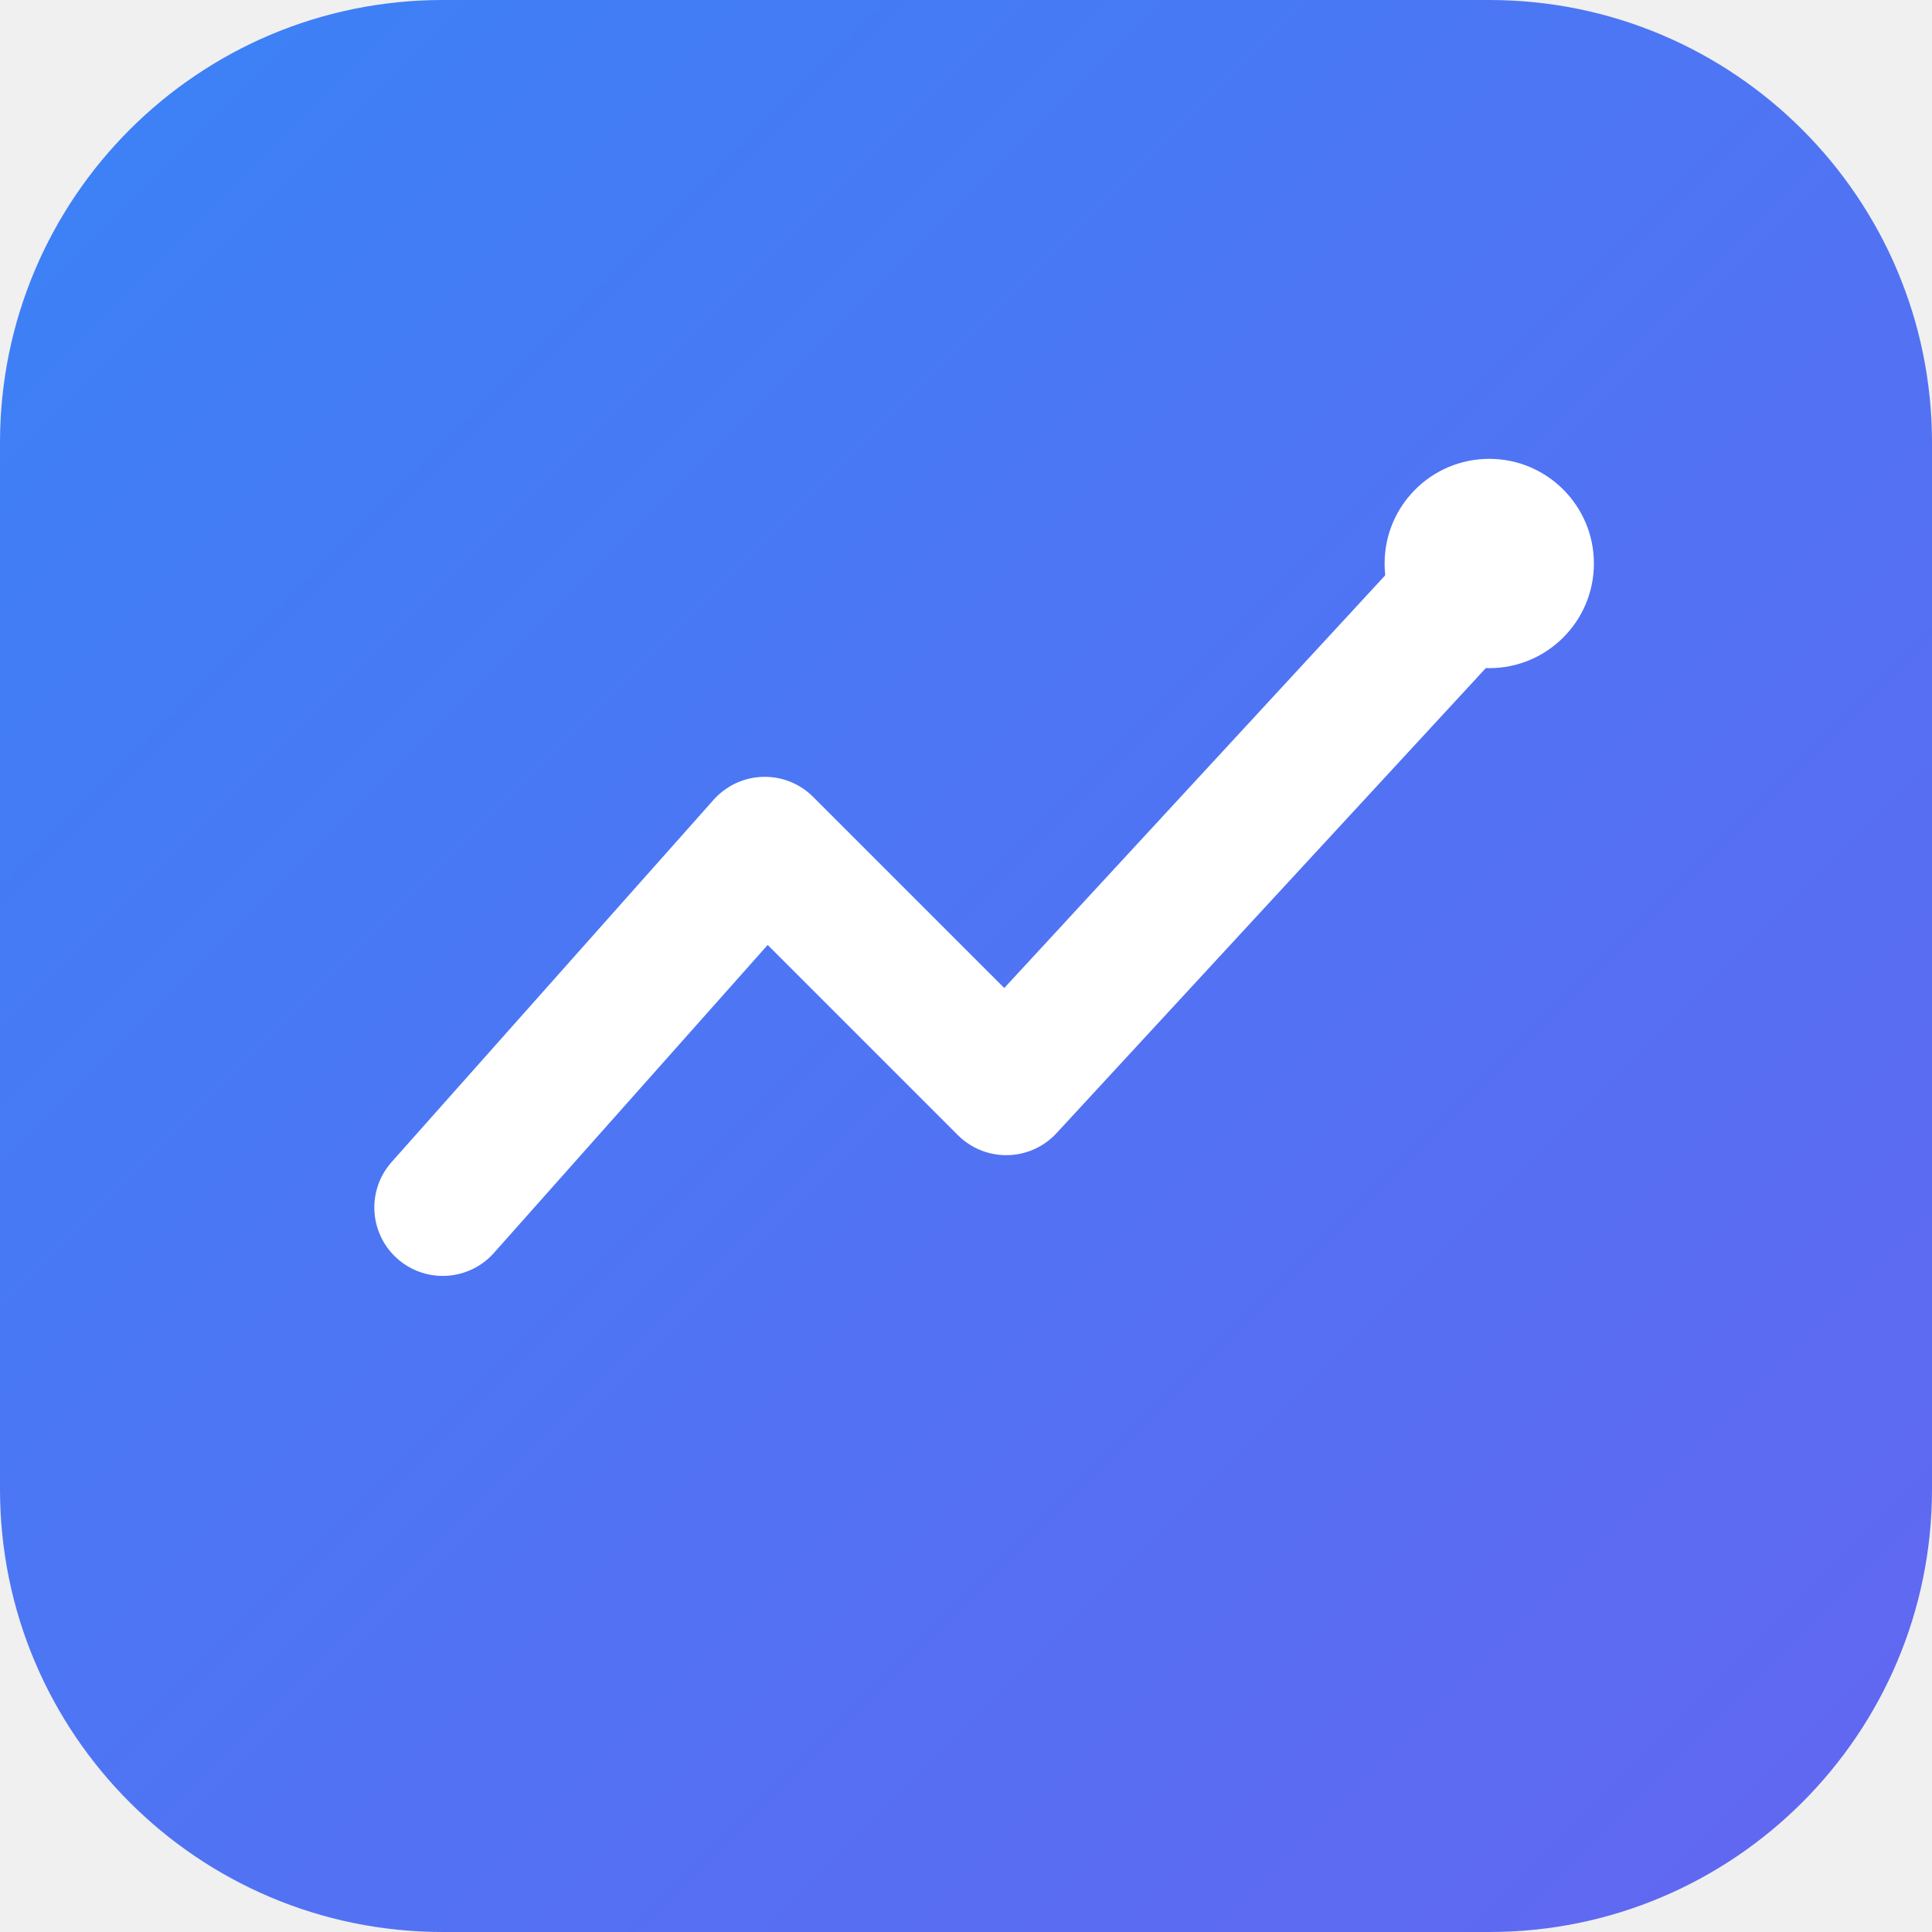
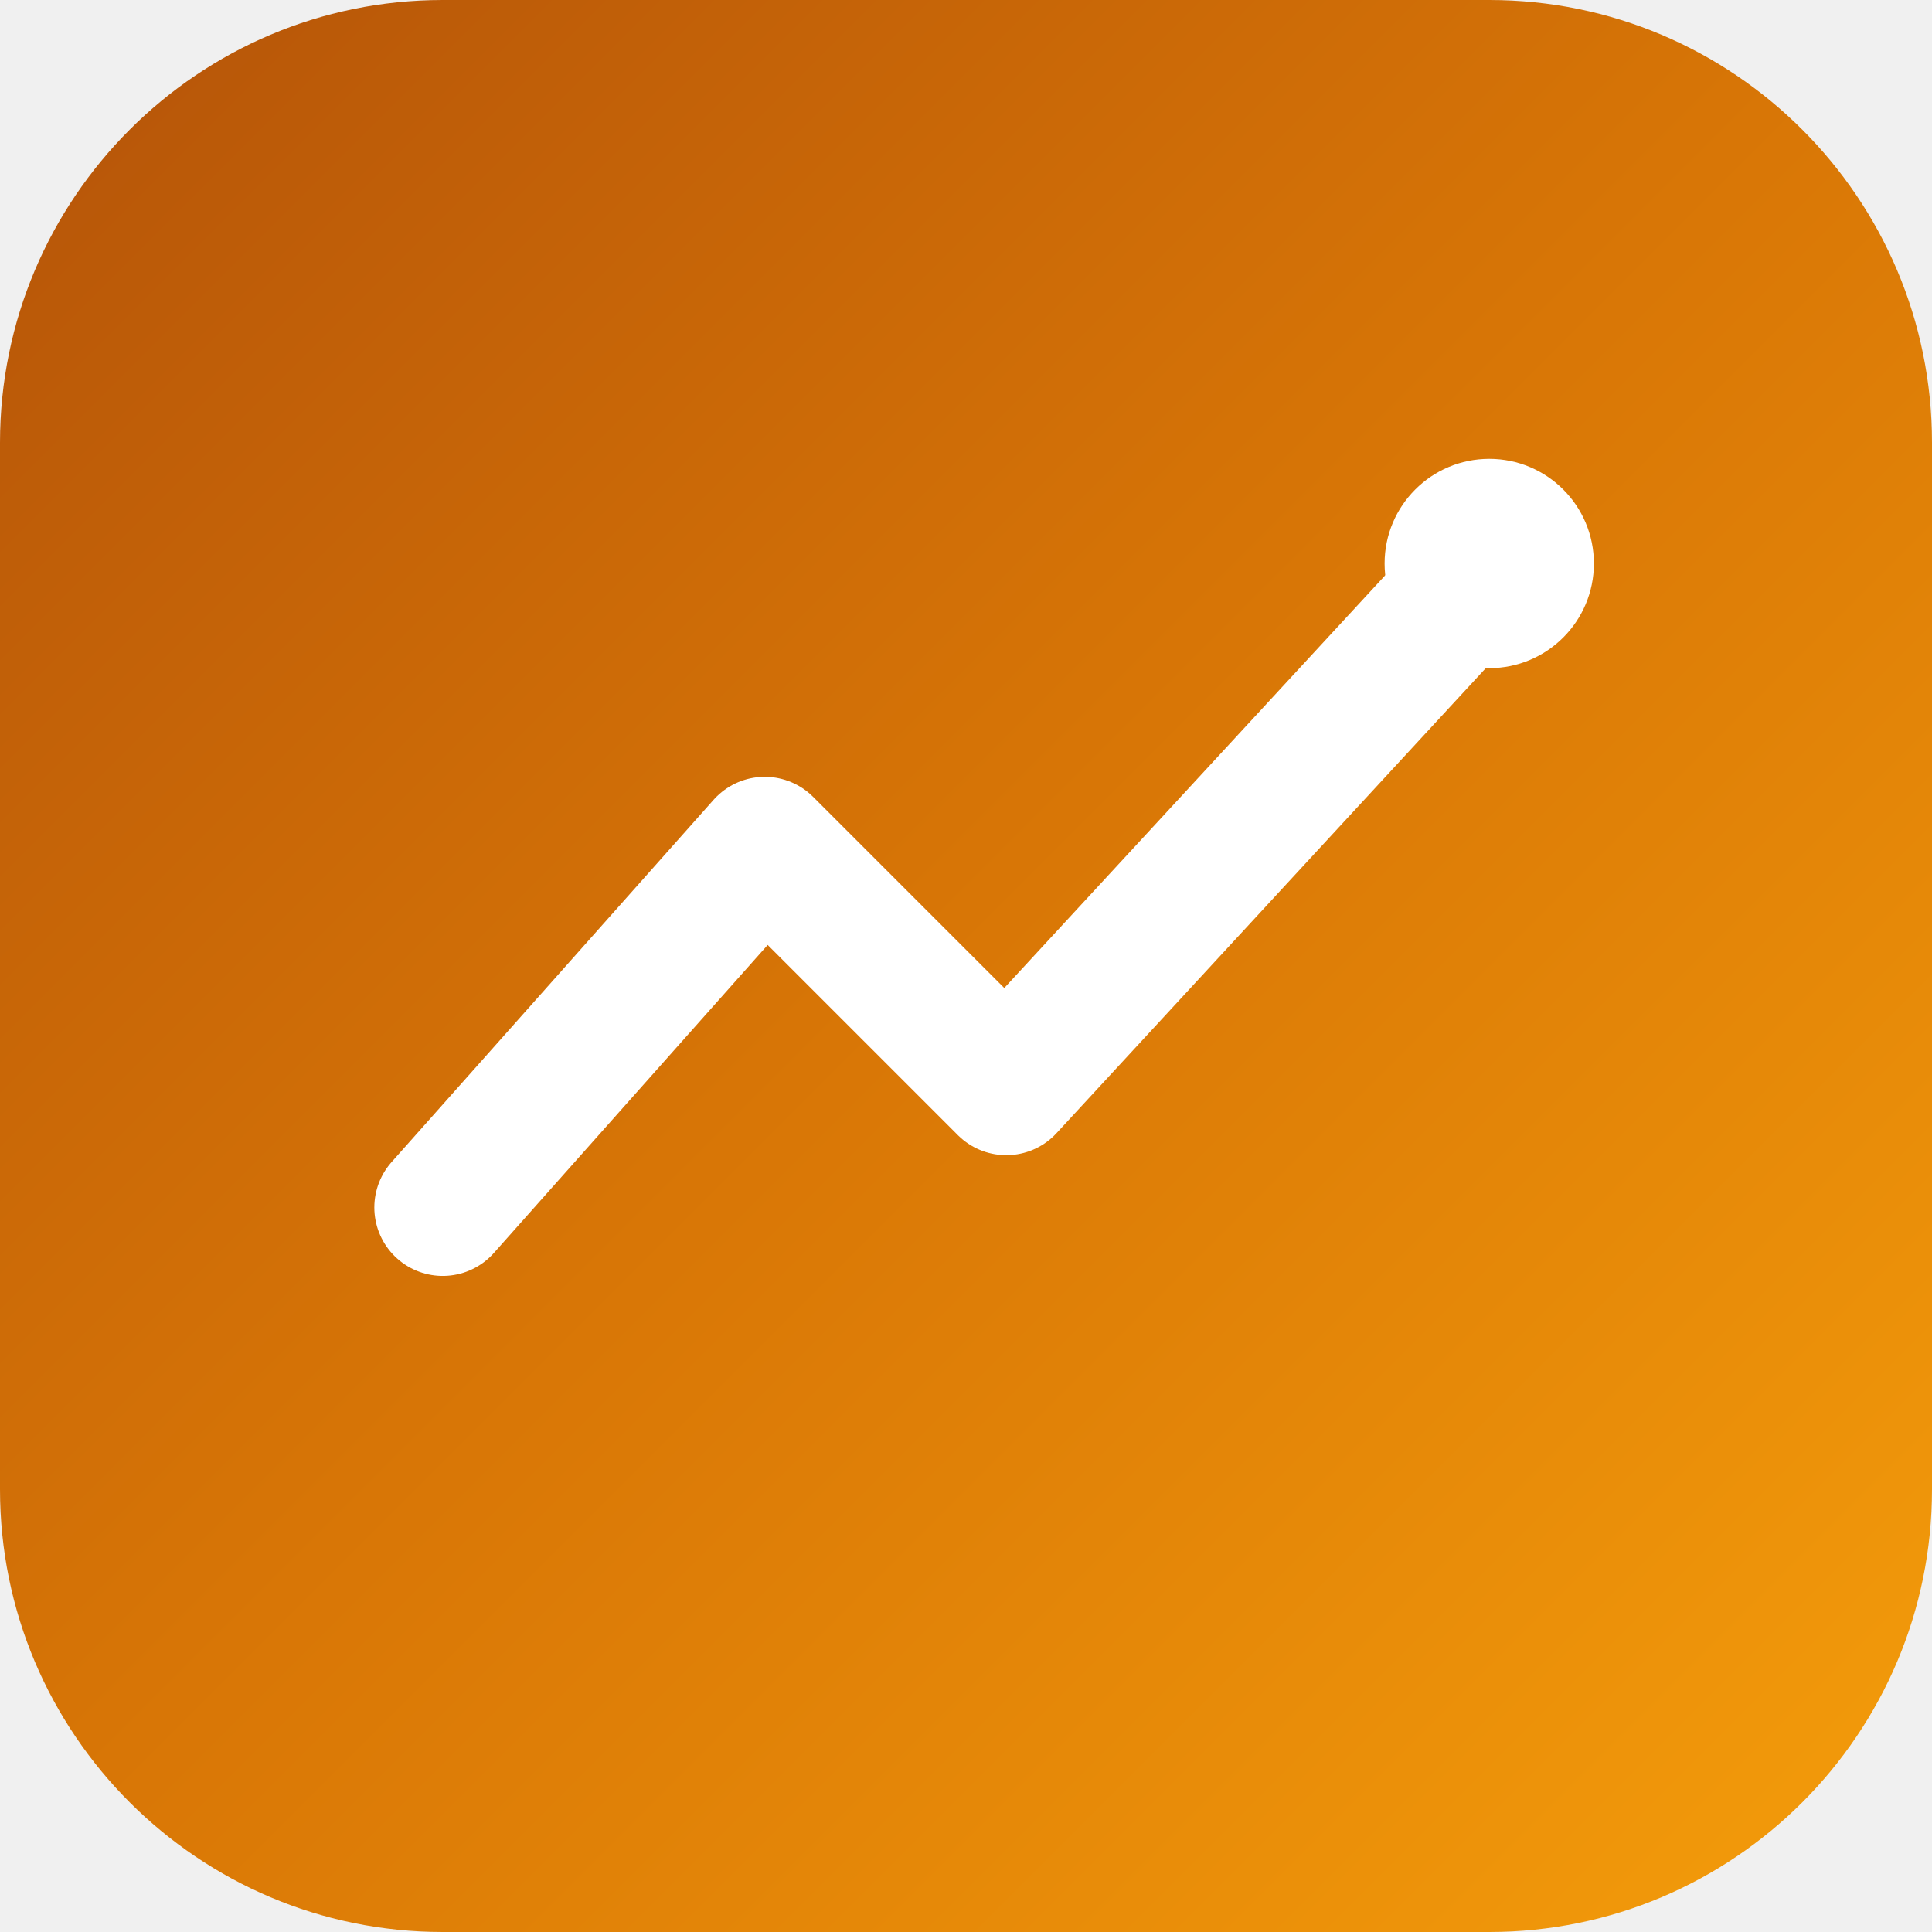
<svg xmlns="http://www.w3.org/2000/svg" viewBox="0 0 48 48" width="48" height="48">
  <defs>
    <linearGradient id="g" x1="0" y1="0" x2="1" y2="1">
-       <stop offset="0" stop-color="#3b82f6" />
-       <stop offset="1" stop-color="#6366f1" />
+       <stop offset="0%" stop-color="#b45309" />
+       <stop offset="50%" stop-color="#d97706" />
+       <stop offset="100%" stop-color="#f59e0b" />
    </linearGradient>
  </defs>
  <rect width="48" height="48" rx="11" fill="url(#g)" />
  <path d="M11 30l8-9 6 6 12-13" fill="none" stroke="#fff" stroke-width="3.4" stroke-linecap="round" stroke-linejoin="round" />
  <circle cx="37" cy="14" r="2.6" fill="#fff" />
</svg>
